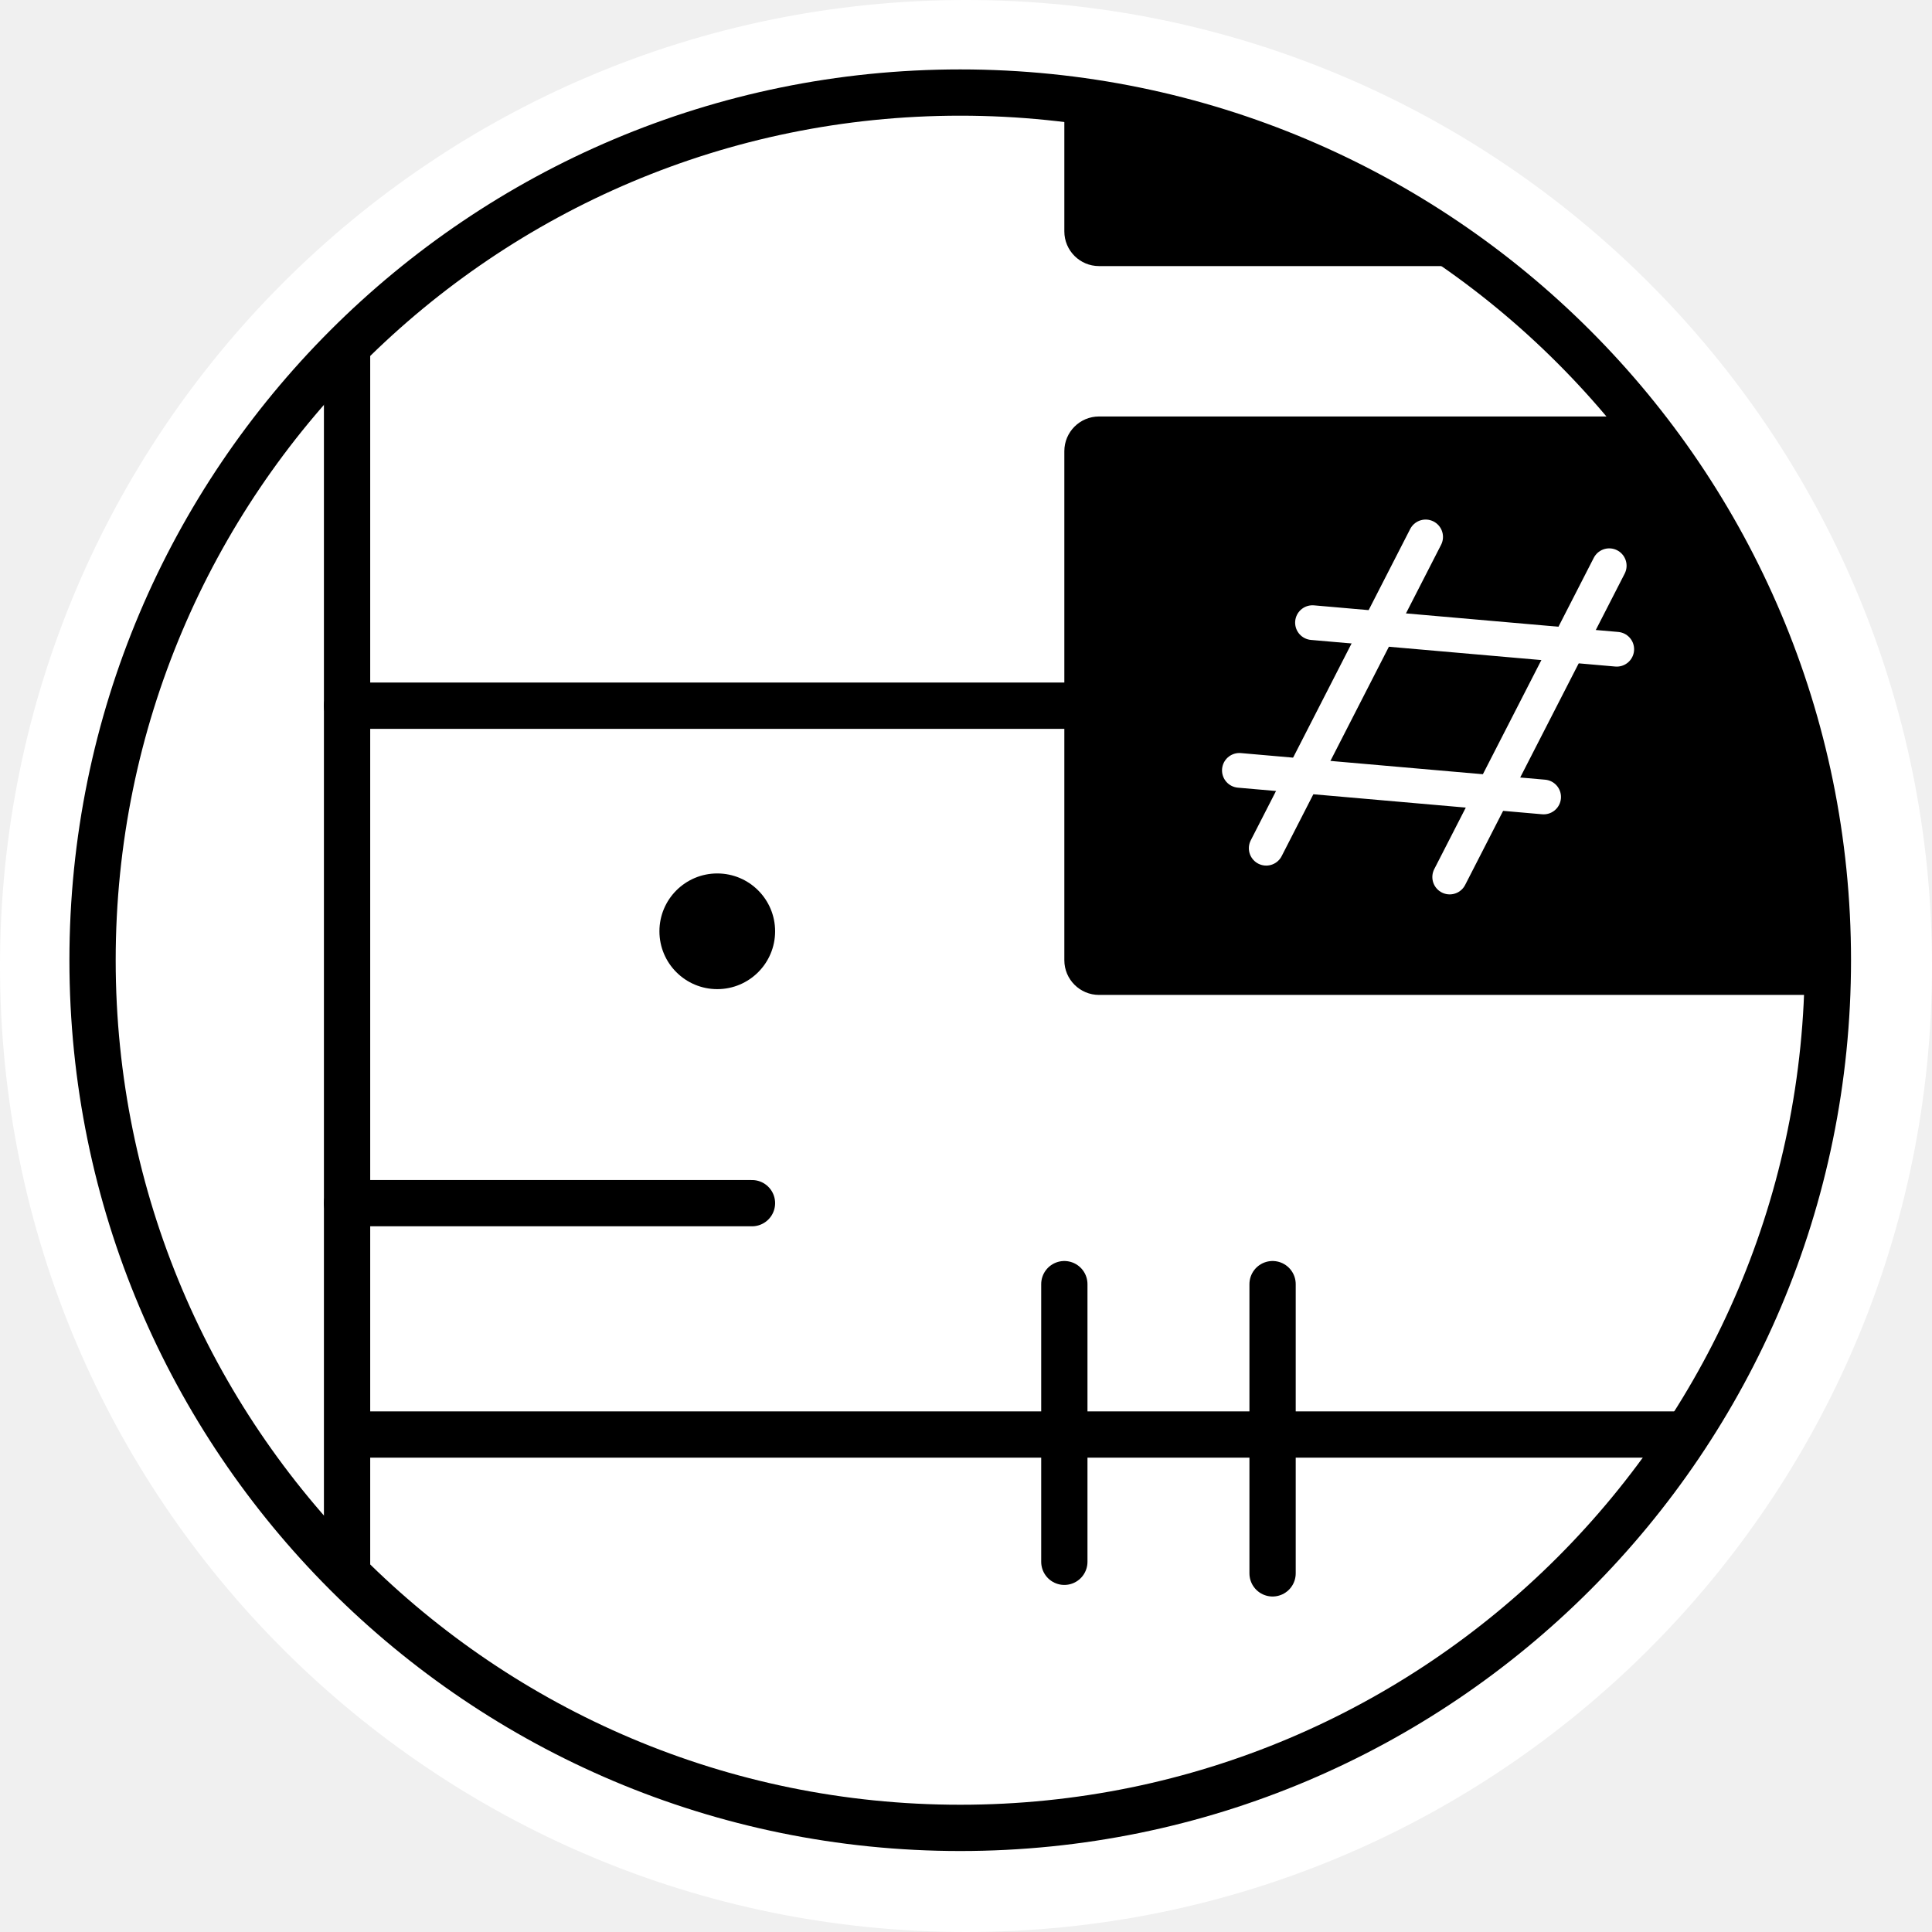
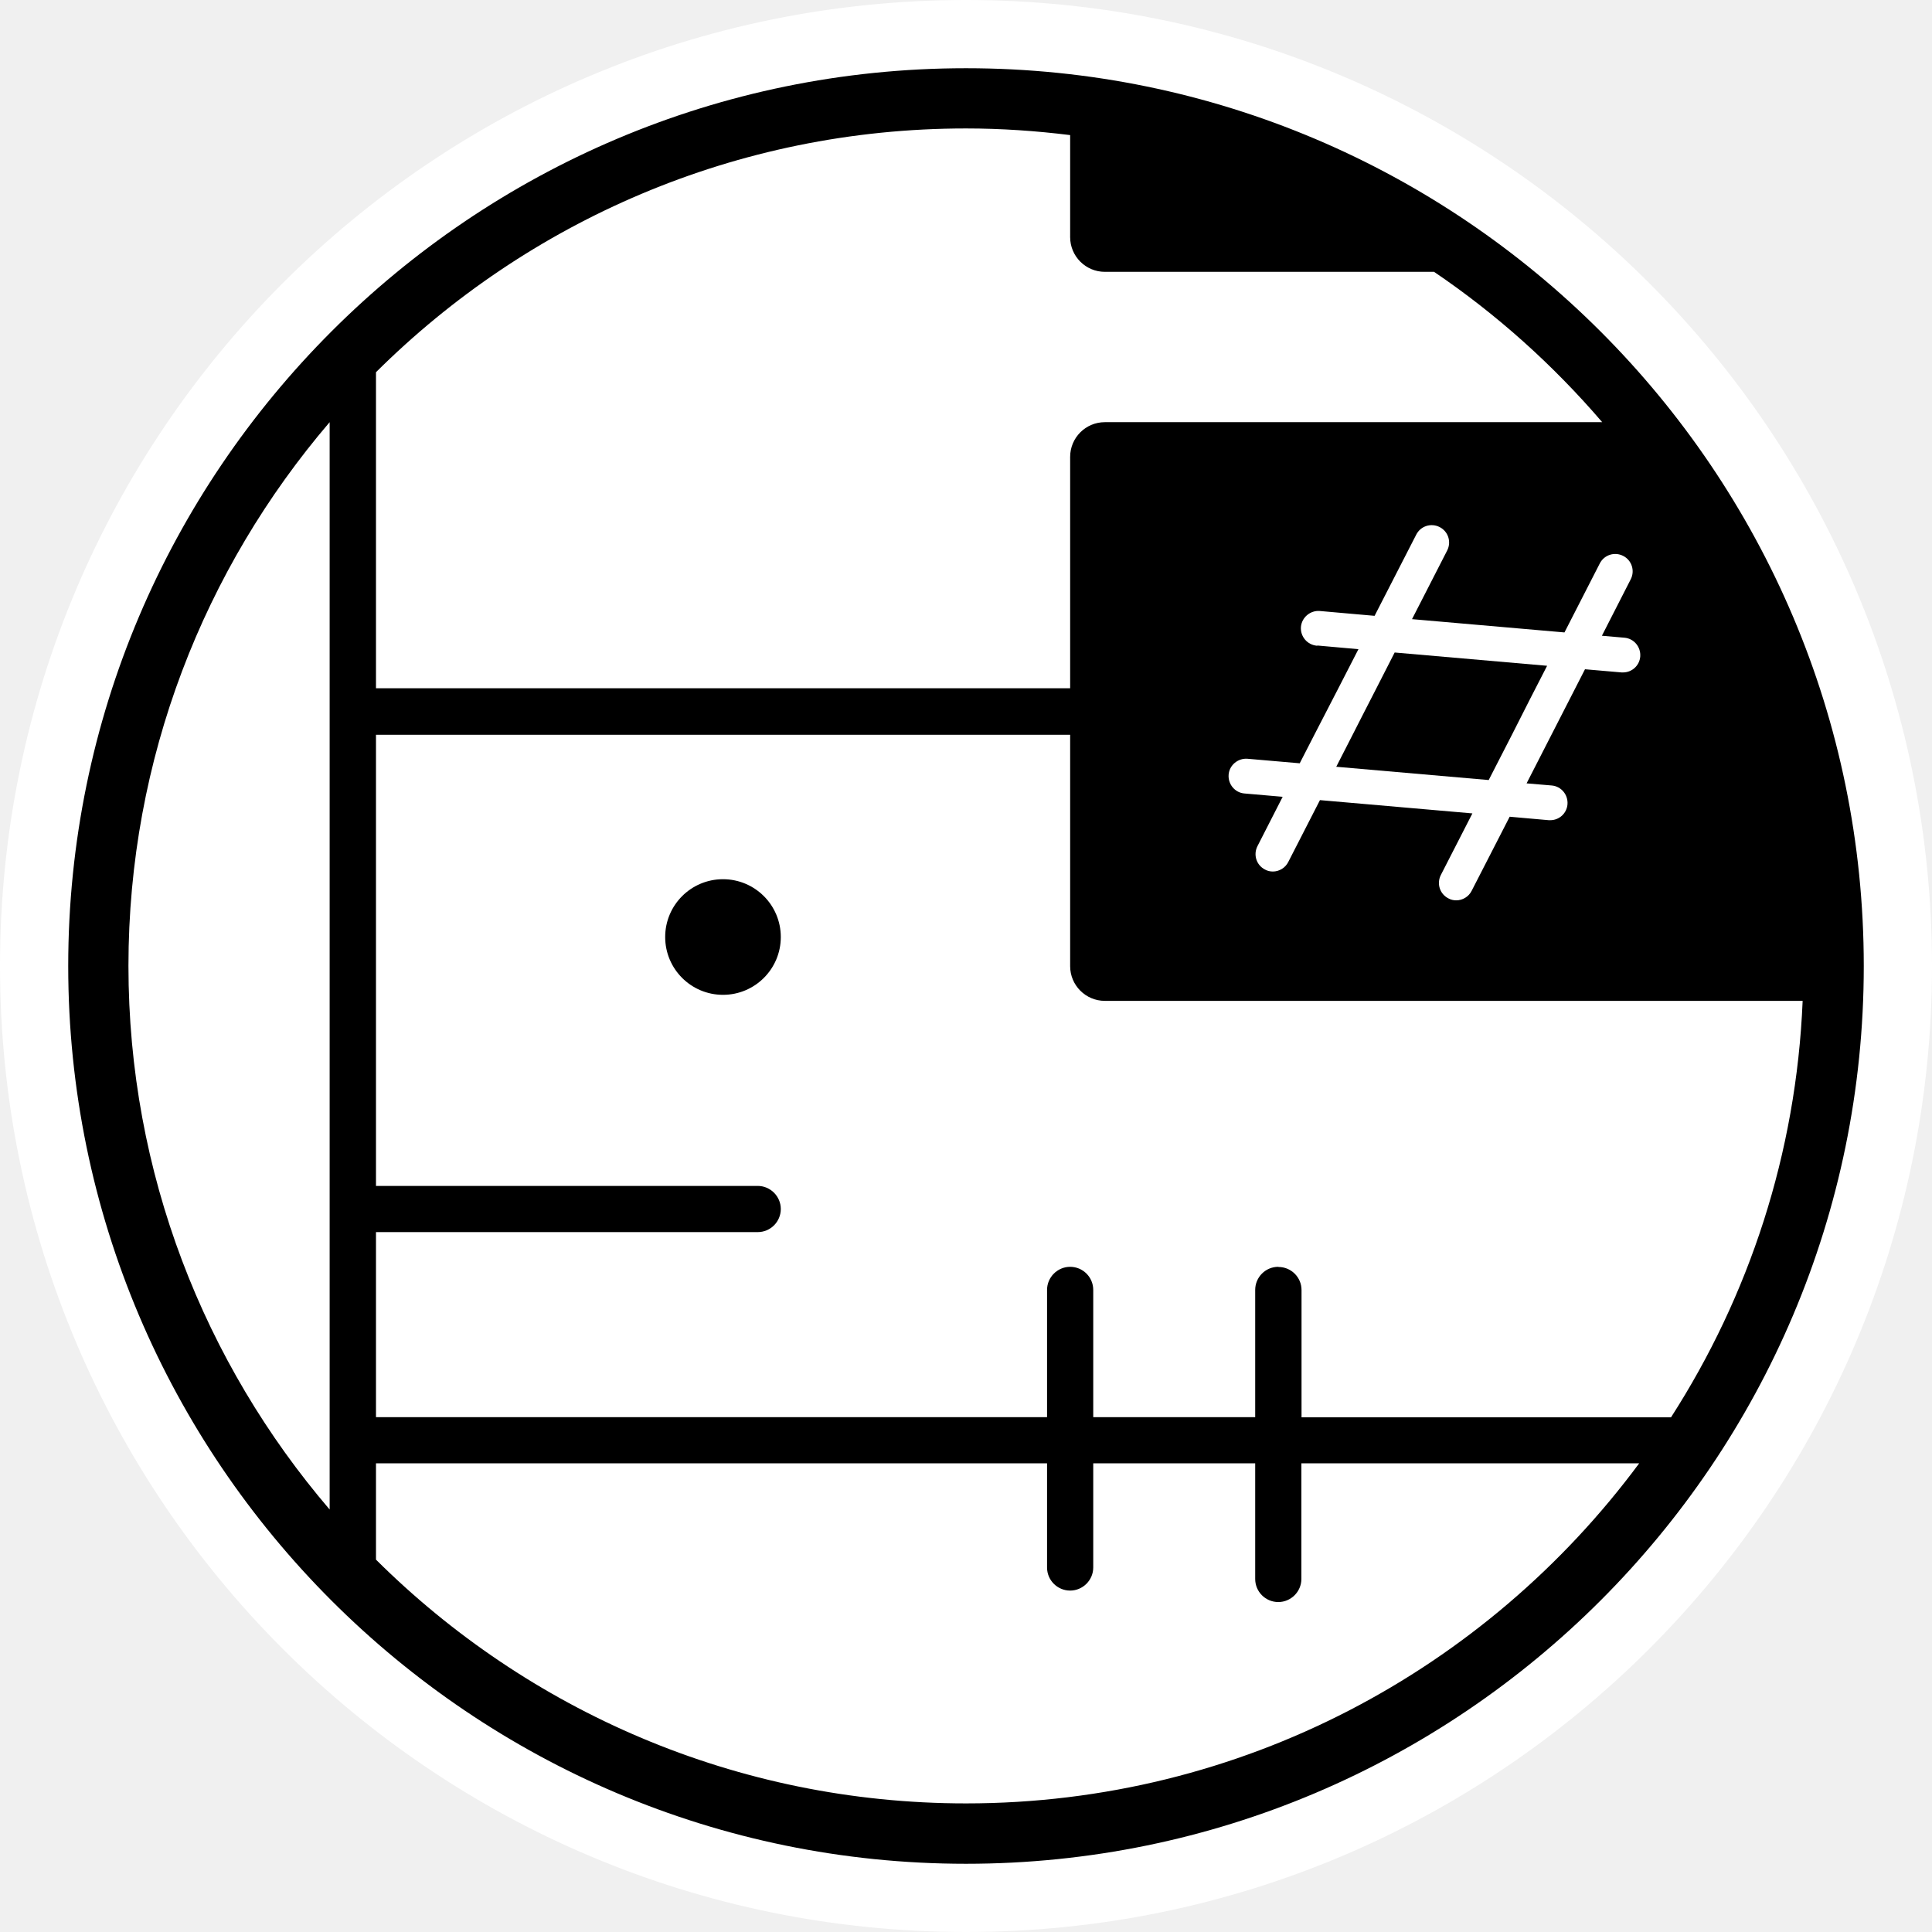
- <svg xmlns="http://www.w3.org/2000/svg" id="layer1" viewBox="0 0 167 167">
-   <defs>
-     <style>.cls-1,.cls-3,.cls-6,.cls-7,.cls-8,.cls-9{fill:none;}.cls-2{fill:#fff;}.cls-3,.cls-6,.cls-7,.cls-8{stroke:#000;stroke-width:4px;}.cls-3{stroke-miterlimit:10;}.cls-4{clip-path:url(#clip-path);}.cls-5{clip-path:url(#clip-path-2);}.cls-6,.cls-7,.cls-8,.cls-9{stroke-linejoin:round;}.cls-7,.cls-9{stroke-linecap:round;}.cls-8{stroke-linecap:square;}.cls-9{stroke:#fff;stroke-width:3px;}</style>
-     <clipPath id="clip-path">
-       <circle class="cls-1" cx="83" cy="83" r="75" />
-     </clipPath>
-     <clipPath id="clip-path-2">
-       <rect class="cls-1" x="-370" y="-289" width="1366" height="768" />
-     </clipPath>
-   </defs>
-   <circle class="cls-2" cx="83.5" cy="83.5" r="83.5" />
-   <circle class="cls-3" cx="83" cy="83" r="75" />
-   <g class="cls-4">
-     <g class="cls-5">
-       <line class="cls-6" x1="30" y1="124" x2="230" y2="124" />
-       <line class="cls-7" x1="30" y1="61" x2="130" y2="61" />
-       <line class="cls-7" x1="30" y1="-1" x2="130" y2="-1" />
-       <line class="cls-8" x1="30" y1="311" x2="30" y2="-123" />
-       <g class="cls-5">
-         <rect x="94" y="163" width="134" height="46" rx="1" />
-         <path d="M226,207H96V165H226Zm1-46H95a3,3,0,0,0-3,3v44a3,3,0,0,0,3,3H227a3,3,0,0,0,3-3V164a3,3,0,0,0-3-3" />
-         <rect x="94" y="38" width="134" height="46" rx="1" />
-         <path d="M226,82H96V40H226Zm1-46H95a3,3,0,0,0-3,3V83a3,3,0,0,0,3,3H227a3,3,0,0,0,3-3V39a3,3,0,0,0-3-3" />
-         <rect x="94" y="-25" width="134" height="46" rx="1" />
-         <path d="M226,19H96V-23H226Zm1-46H95a3,3,0,0,0-3,3V20a3,3,0,0,0,3,3H227a3,3,0,0,0,3-3V-24a3,3,0,0,0-3-3" />
-         <line class="cls-7" x1="30" y1="104" x2="65" y2="104" />
-         <path d="M62,83.5a3,3,0,1,1,3-3,3,3,0,0,1-3,3" />
-         <path d="M62,79.5a1,1,0,1,1-1,1,1,1,0,0,1,1-1m0-4a5,5,0,1,0,5,5,5,5,0,0,0-5-5" />
-         <line class="cls-7" x1="92" y1="135" x2="92" y2="111" />
-         <line class="cls-7" x1="110" y1="136" x2="110" y2="111" />
-         <line class="cls-9" x1="139.1" y1="48.9" x2="125.31" y2="75.81" />
-         <line class="cls-9" x1="113.45" y1="53.82" x2="139.75" y2="56.12" />
-         <line class="cls-9" x1="123.23" y1="46.41" x2="109.45" y2="73.32" />
-         <line class="cls-9" x1="107.13" y1="66.59" x2="133.43" y2="68.89" />
-       </g>
-     </g>
-   </g>
+ <svg xmlns="http://www.w3.org/2000/svg" viewBox="0 0 128 128">
+   <circle cx="64" cy="64" r="64" fill="#fff" />
+   <path d="M64,4.52C31.2,4.52,4.52,31.2,4.52,64s26.68,59.48,59.48,59.48,59.48-26.68,59.48-59.48S96.8,4.52,64,4.52ZM84.69,83.93c-.85,0-1.53.69-1.53,1.53v8.43h-10.73v-8.43c0-.85-.69-1.53-1.53-1.53s-1.53.69-1.53,1.53v8.43H24.91v-12.26h25.29c.85,0,1.53-.69,1.53-1.53s-.69-1.53-1.53-1.53h-25.29v-29.89h45.99v15.33c0,1.27,1.03,2.3,2.3,2.3h46.23c-.42,10.13-3.56,19.56-8.72,27.59h-24.48v-8.43c0-.85-.69-1.53-1.53-1.53ZM87.24,42.78c-.63-.06-1.1-.61-1.05-1.25.06-.63.62-1.1,1.25-1.05l3.63.32,2.76-5.38c.29-.57.98-.79,1.55-.5.57.29.79.98.5,1.55l-2.33,4.55,10.1.88,2.34-4.57c.29-.57.98-.79,1.55-.5.57.29.79.98.5,1.55l-1.91,3.74,1.49.13c.63.05,1.1.61,1.05,1.25-.05.6-.55,1.05-1.14,1.05-.03,0-.07,0-.1,0l-2.42-.21-3.87,7.56,1.66.14c.63.05,1.1.61,1.05,1.25-.05.6-.55,1.05-1.14,1.05-.03,0-.07,0-.1,0l-2.59-.23-2.52,4.91c-.2.4-.61.63-1.02.63-.18,0-.36-.04-.52-.13-.57-.29-.79-.98-.5-1.55l2.09-4.08-10.1-.88-2.1,4.1c-.2.4-.61.63-1.02.63-.18,0-.36-.04-.52-.13-.57-.29-.79-.98-.5-1.55l1.67-3.27-2.53-.22c-.63-.05-1.1-.61-1.05-1.25.05-.63.62-1.1,1.25-1.05l3.46.3.98-1.91.79-1.53.79-1.53,1.33-2.59-2.69-.24ZM70.9,8.96v6.75c0,1.27,1.03,2.3,2.3,2.3h21.81c4.15,2.81,7.89,6.17,11.14,9.96h-32.95c-1.27,0-2.3,1.03-2.3,2.3v15.33H24.91v-20.94c10.04-9.98,23.85-16.15,39.09-16.15,2.34,0,4.64.16,6.9.44ZM21.84,27.98v72.03c-8.3-9.7-13.33-22.28-13.33-36.02s5.03-26.32,13.33-36.02ZM64,119.48c-15.23,0-29.05-6.17-39.09-16.15v-6.38h44.46v6.9c0,.85.69,1.53,1.53,1.53s1.53-.69,1.53-1.53v-6.9h10.73v7.66c0,.85.69,1.53,1.53,1.53s1.53-.69,1.53-1.53v-7.66h22.38c-10.12,13.66-26.34,22.53-44.6,22.53Z" />
+   <polygon points="98.63 51.68 100.18 48.66 101.34 46.37 102.5 44.11 92.4 43.23 91.19 45.6 90.4 47.14 89.62 48.67 88.53 50.8 98.63 51.68" />
+   <circle cx="47.9" cy="62.08" r="3.83" />
</svg>
